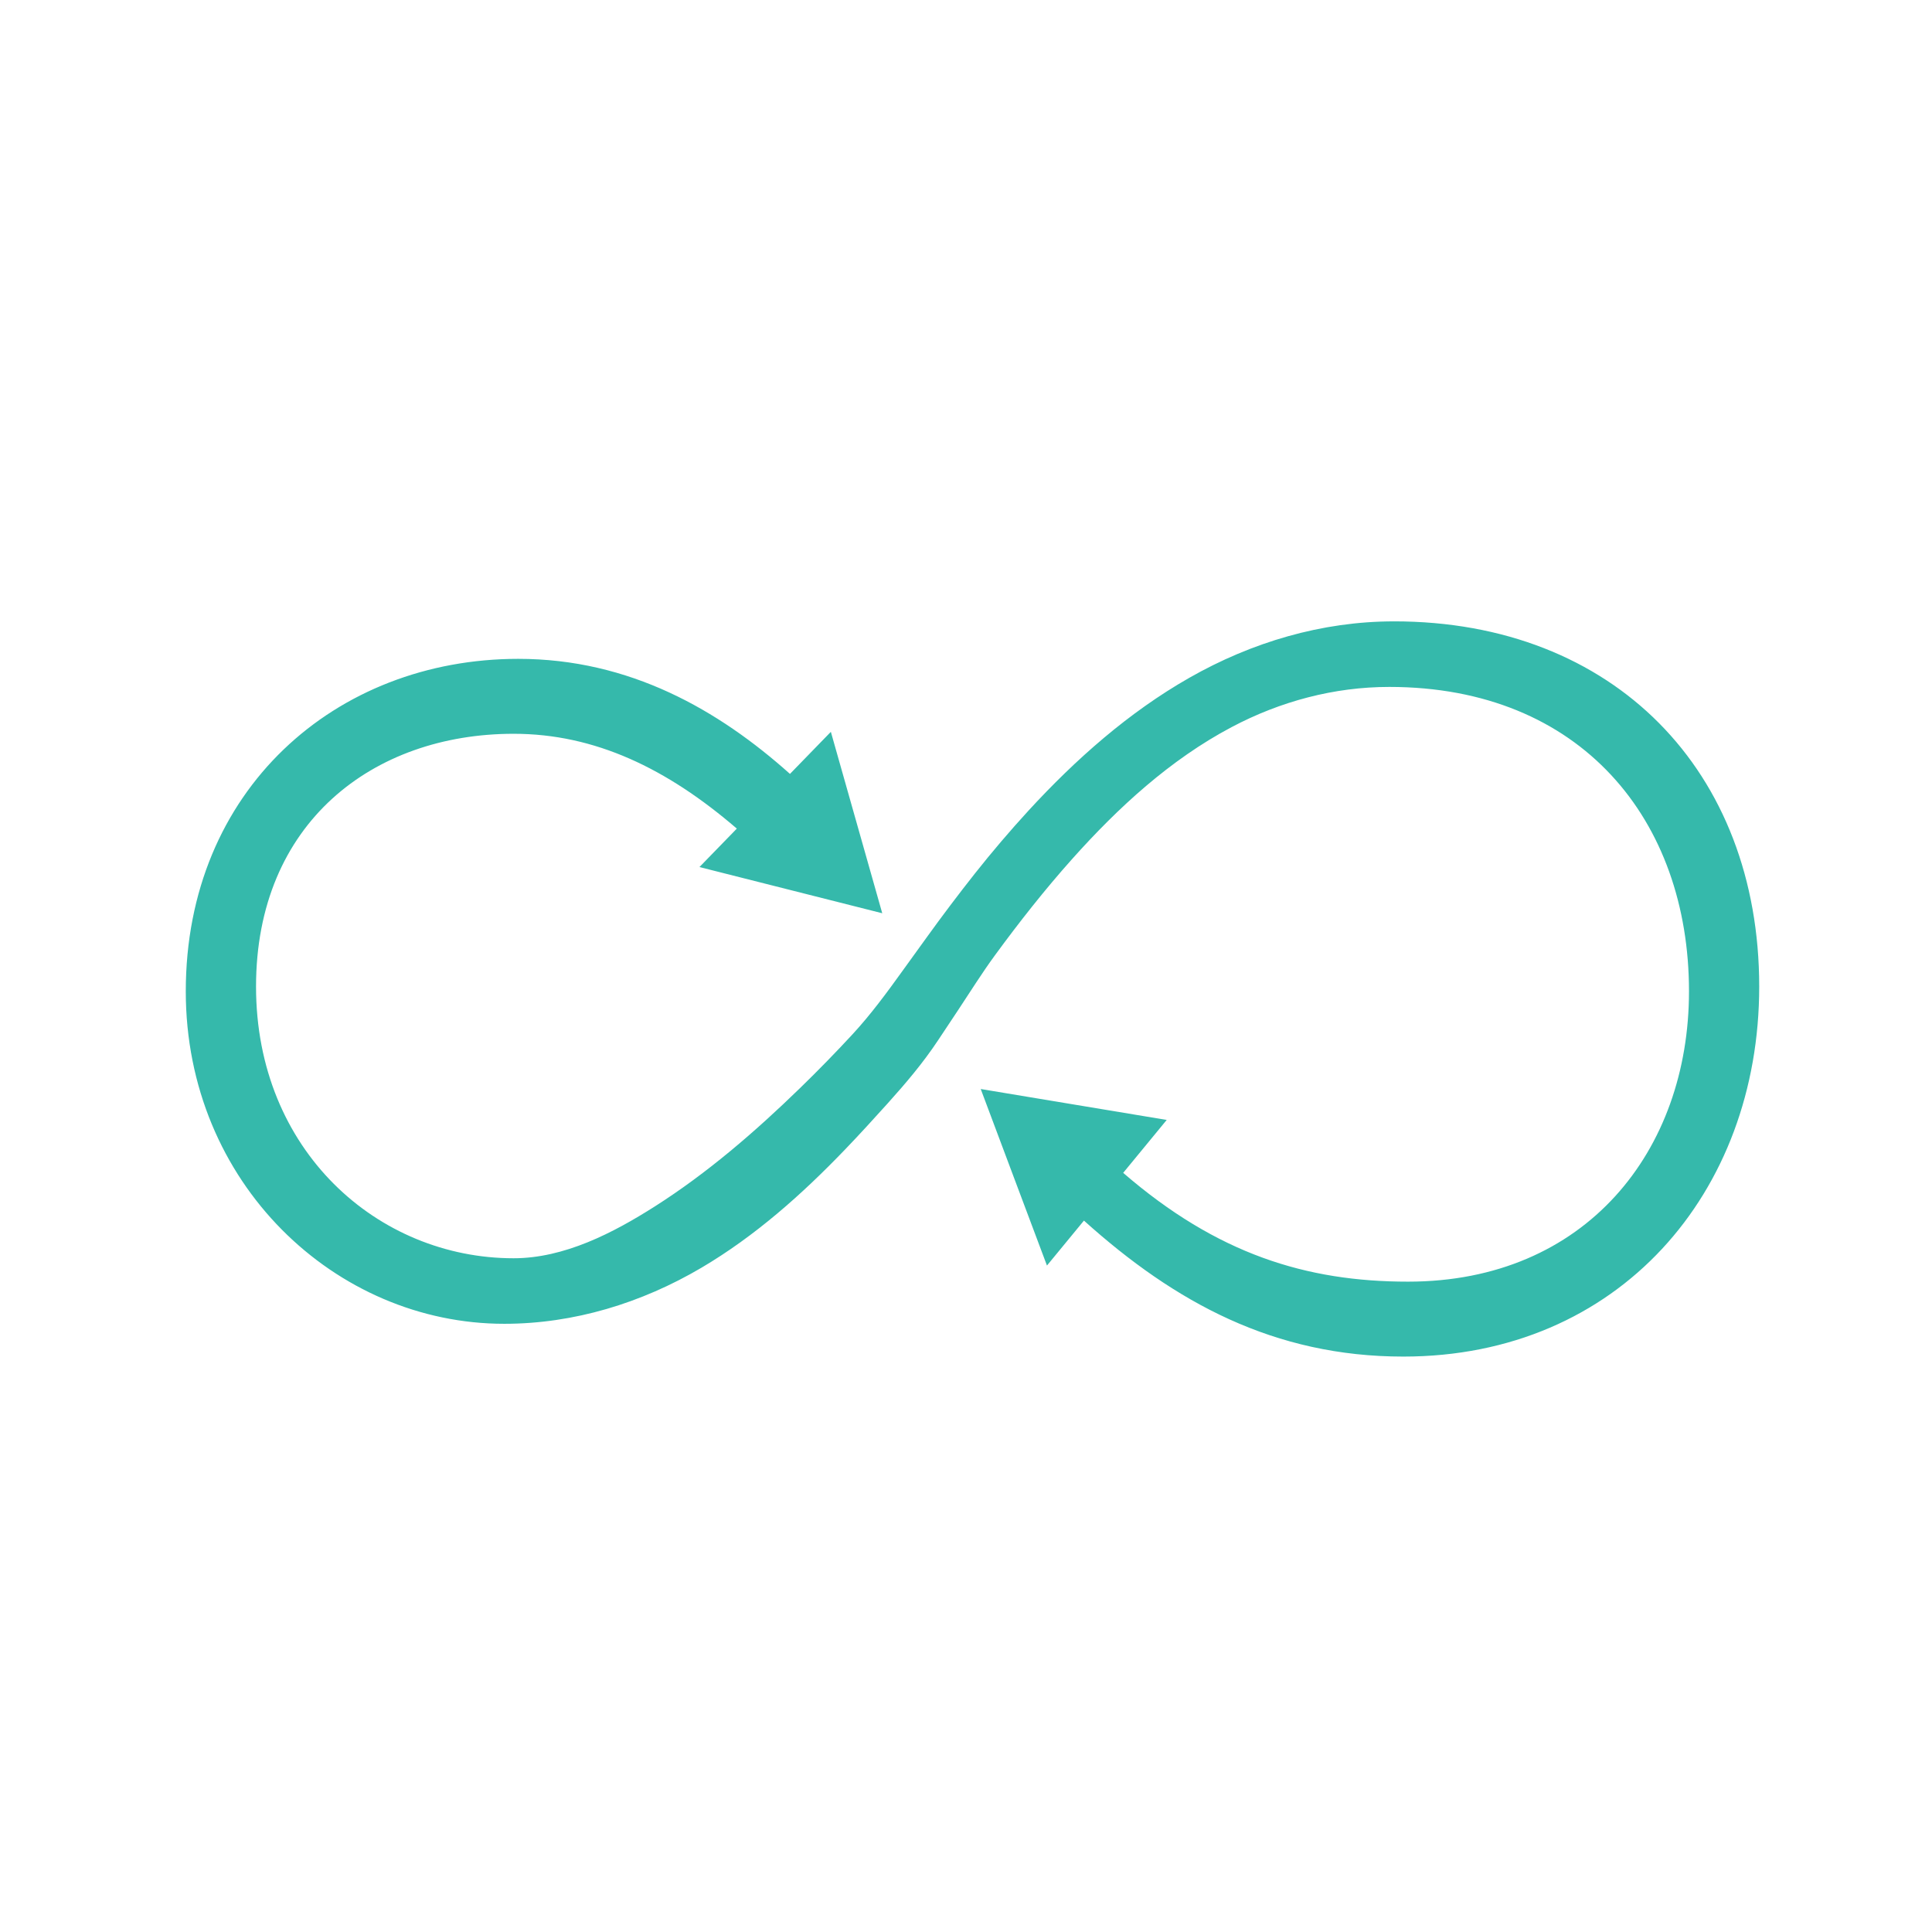
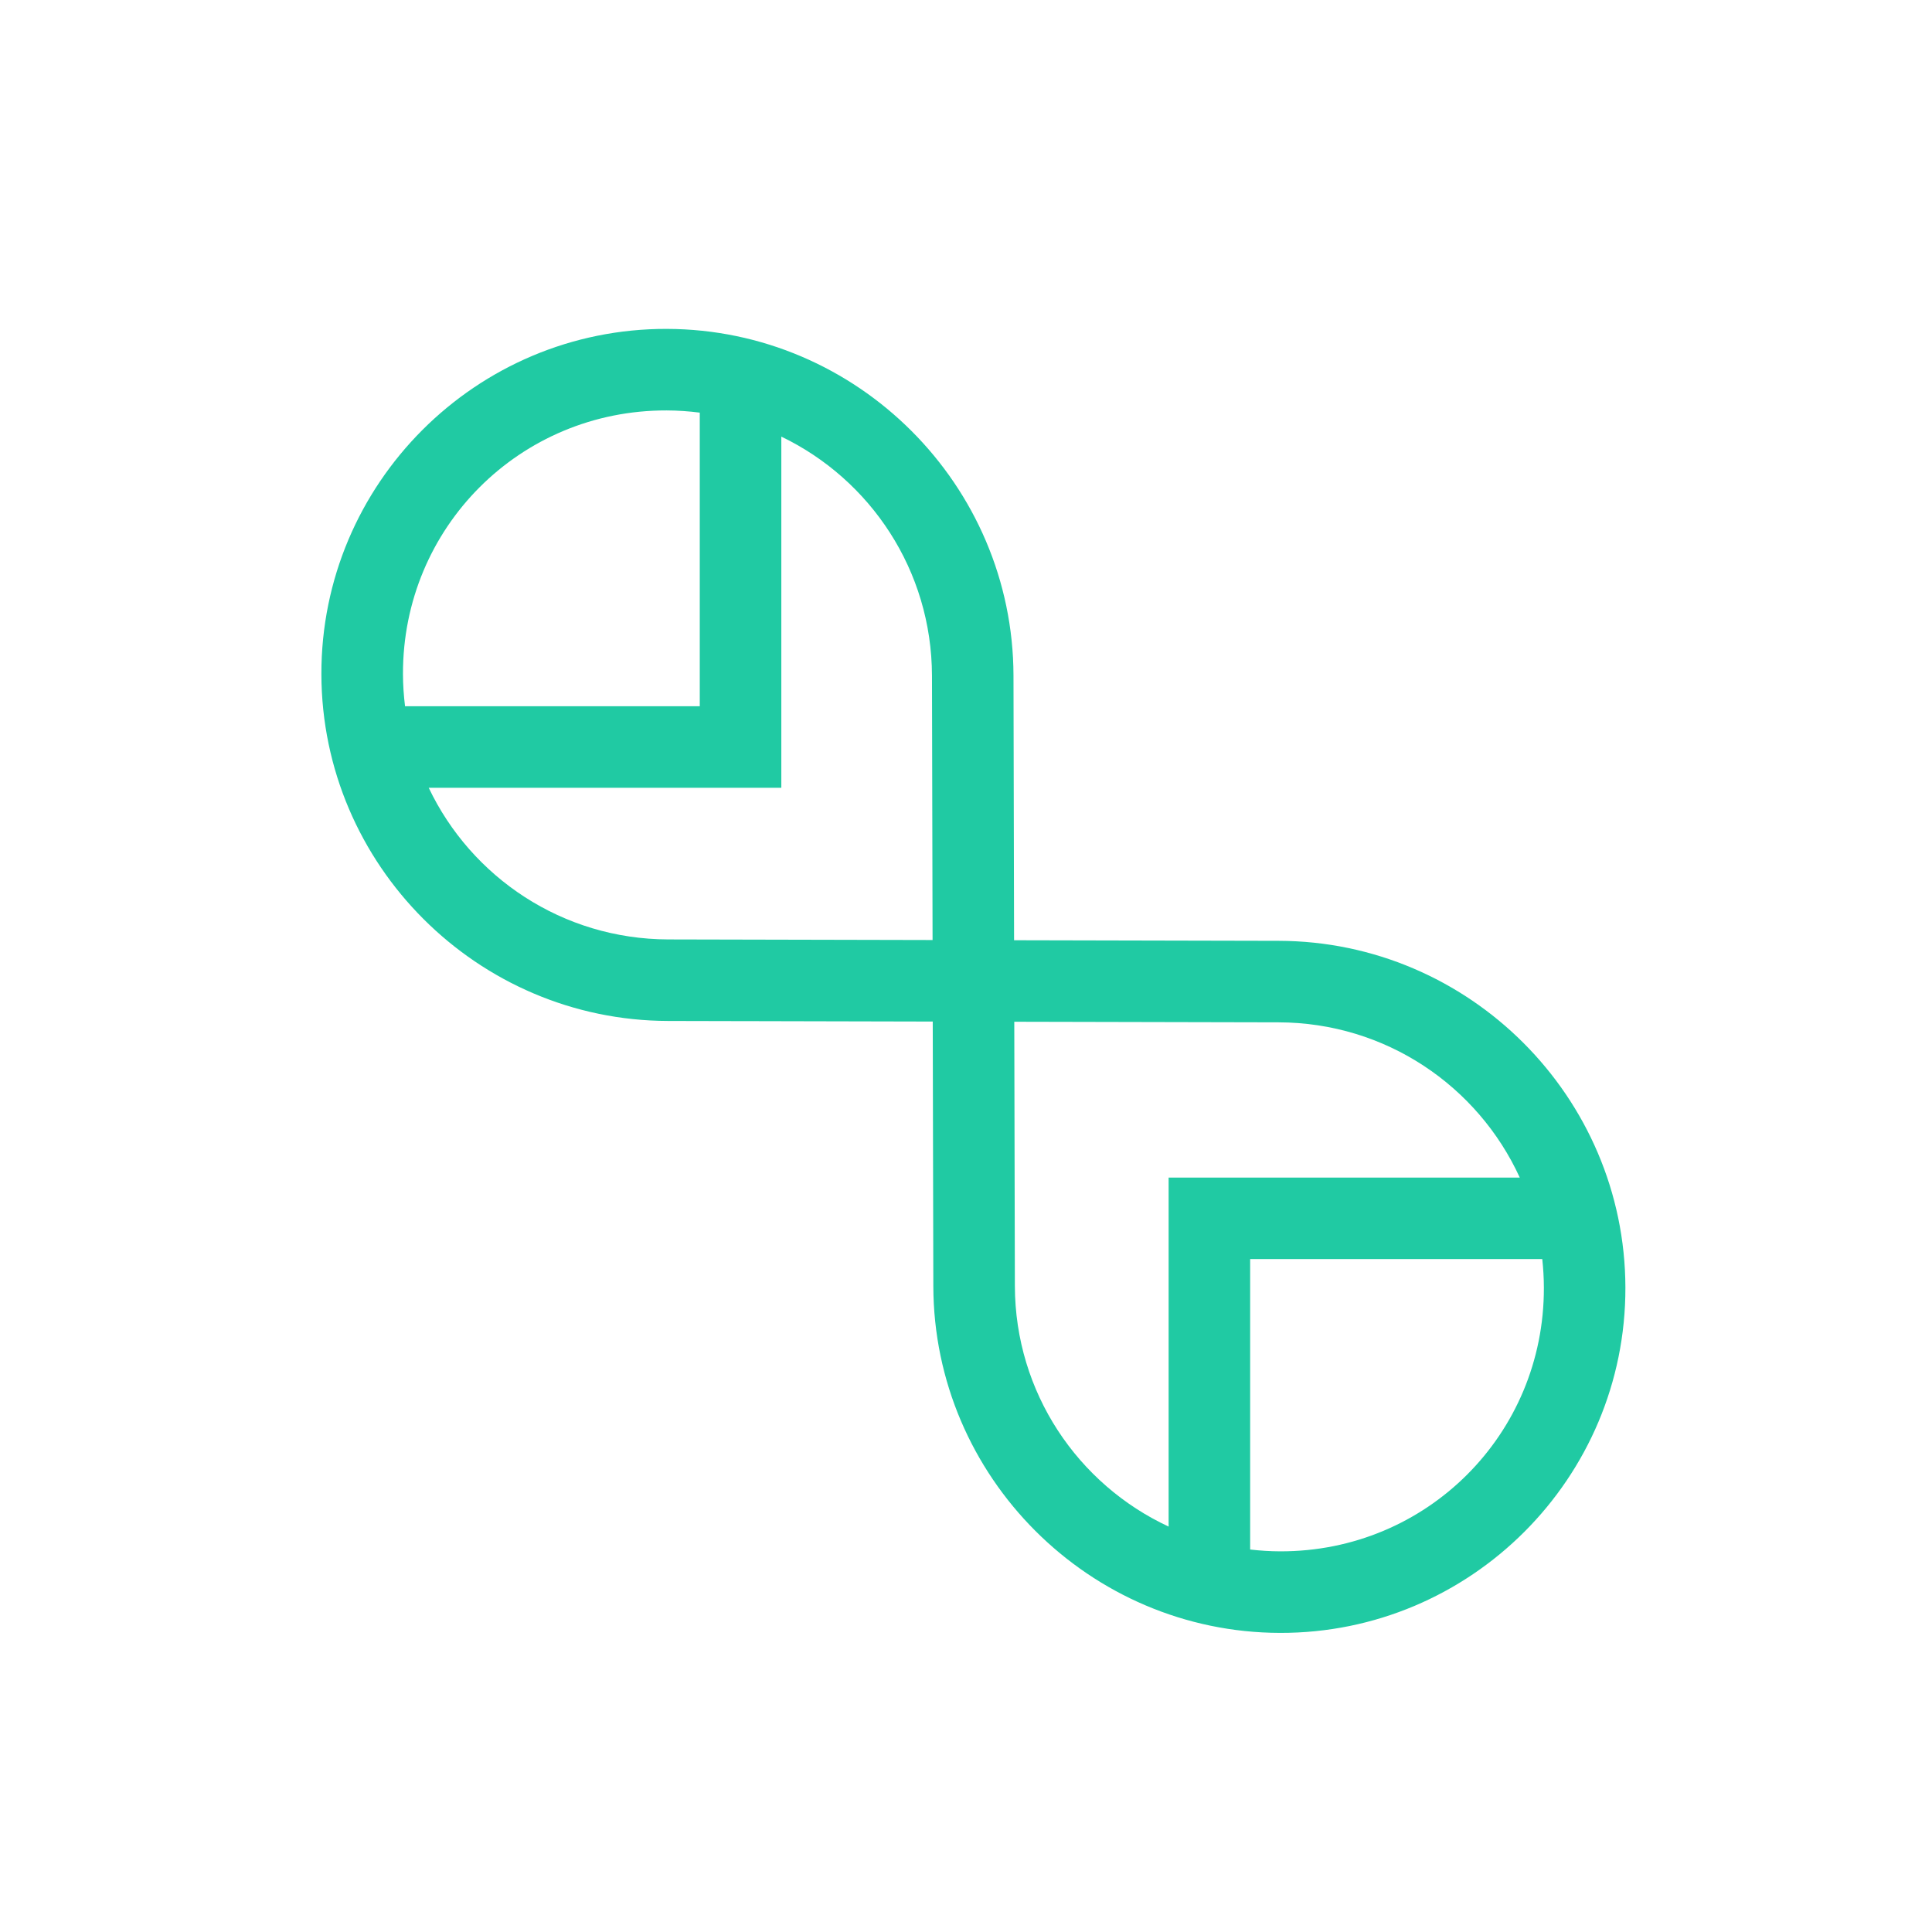
- <svg xmlns="http://www.w3.org/2000/svg" version="1.1" viewBox="0 0 256 256" id="svg895">
-   <defs id="defs899" />
-   <path fill="#35b9ab" d="m 184.708,82.335 c -9.554,0 -18.843,2.761 -27.115,7.476 -8.046,4.583 -15.058,10.8 -21.303,17.59 a 151.993,151.993 0 0 0 -7.118,8.353 241.004,241.004 0 0 0 -6.385,8.461 c -1.056,1.455 -2.105,2.913 -3.157,4.373 -2.096,2.913 -4.23,5.827 -6.67,8.466 a 186.654,186.654 0 0 1 -6.953,7.125 c -5.93,5.763 -12.258,11.24 -19.248,15.685 -5.527,3.514 -11.993,6.862 -18.704,6.862 -17.996,0 -34.129,-14.27 -34.129,-35.989 0,-21.717 15.513,-33.507 34.129,-33.507 10.787,0 20.323,4.602 29.578,12.565 l -4.952,5.094 12.112,3.061 12.11,3.06 -3.405,-12.019 -3.405,-12.019 -5.418,5.575 C 95.207,94.08 83.441,87.301 68.675,87.301 c -24.203,0 -44.058,17.374 -44.058,44.056 0,25.441 19.855,44.053 42.197,44.053 9.243,0 18.192,-2.753 26.127,-7.426 7.114,-4.194 13.325,-9.726 19.026,-15.661 1.924,-2.001 3.794,-4.053 5.651,-6.114 2.405,-2.675 4.665,-5.329 6.681,-8.366 l 2.658,-4.001 c 1.631,-2.453 3.137,-4.885 4.885,-7.271 3.22,-4.398 6.594,-8.686 10.225,-12.75 6.091,-6.82 12.992,-13.166 21.122,-17.471 6.45,-3.416 13.588,-5.329 20.898,-5.329 25.444,0 39.713,17.685 39.713,40.333 0,21.098 -13.651,38.472 -37.231,38.472 -13.477,0 -25.293,-3.655 -37.741,-14.417 l 5.767,-7.012 -12.321,-2.048 -12.323,-2.049 4.386,11.696 4.391,11.696 4.9,-5.956 c 12.062,10.855 25.213,18.018 42.321,18.018 28.541,0 47.156,-21.719 47.156,-49.021 0,-28.544 -19.233,-48.4 -48.397,-48.4" id="path833" style="stroke-width:1.629" />
+ <svg xmlns="http://www.w3.org/2000/svg" width="400mm" height="400mm" viewBox="0 0 400 400" version="1.1" id="svg1">
+   <defs id="defs1" />
+   <g id="layer1">
+     <path d="m 138.053,68.093 c -39.467,-0.095 -71.607,32.046 -71.513,71.513 0.094,39.467 32.309,71.677 71.776,71.772 l 17.744,0.041 -0.034,-0.003 c 0.013,0 0.02,-4e-5 0.027,0 h 0.005 c 16.126,0.036 30.198,0.069 37.056,0.085 0.02,9.41 0.087,39.661 0.122,54.796 0.094,39.467 32.305,71.681 71.772,71.776 39.467,0.095 71.607,-32.046 71.513,-71.513 -0.094,-39.467 -32.309,-71.677 -71.776,-71.772 -4.626,-0.01 -9.525,-0.022 -16.746,-0.037 -16.403,-0.037 -31.093,-0.069 -38.045,-0.085 -0.02,-9.41 -0.087,-39.661 -0.122,-54.796 -0.095,-39.467 -32.31,-71.681 -71.776,-71.776 z m -0.034,16.882 c 2.326,0.006 4.612,0.172 6.861,0.457 V 146.221 H 83.859 c -0.268,-2.184 -0.423,-4.403 -0.429,-6.659 -0.073,-30.346 24.243,-54.661 54.587,-54.587 z m 23.743,5.42 c 18.429,8.864 31.141,27.676 31.194,49.511 0.027,15.109 0.101,45.243 0.122,54.716 -9.472,-0.022 -39.602,-0.086 -54.709,-0.123 -21.913,-0.053 -40.781,-12.859 -49.606,-31.396 H 161.764 V 90.395 Z m 48.235,121.146 c 9.475,0.026 39.606,0.086 54.716,0.122 22.204,0.053 41.272,13.204 49.939,32.141 h -72.701 v 72.257 c -18.772,-8.735 -31.78,-27.723 -31.833,-49.808 -0.034,-15.109 -0.101,-45.239 -0.123,-54.709 z m 48.834,49.136 h 60.479 c 0.212,1.946 0.329,3.922 0.334,5.924 0.073,30.346 -24.243,54.661 -54.587,54.587 -2.107,-0.003 -4.181,-0.142 -6.226,-0.377 v -60.135 z" stroke-width="1.233" id="path1-9" style="fill:#20caa3;fill-opacity:1" />
+   </g>
</svg>
